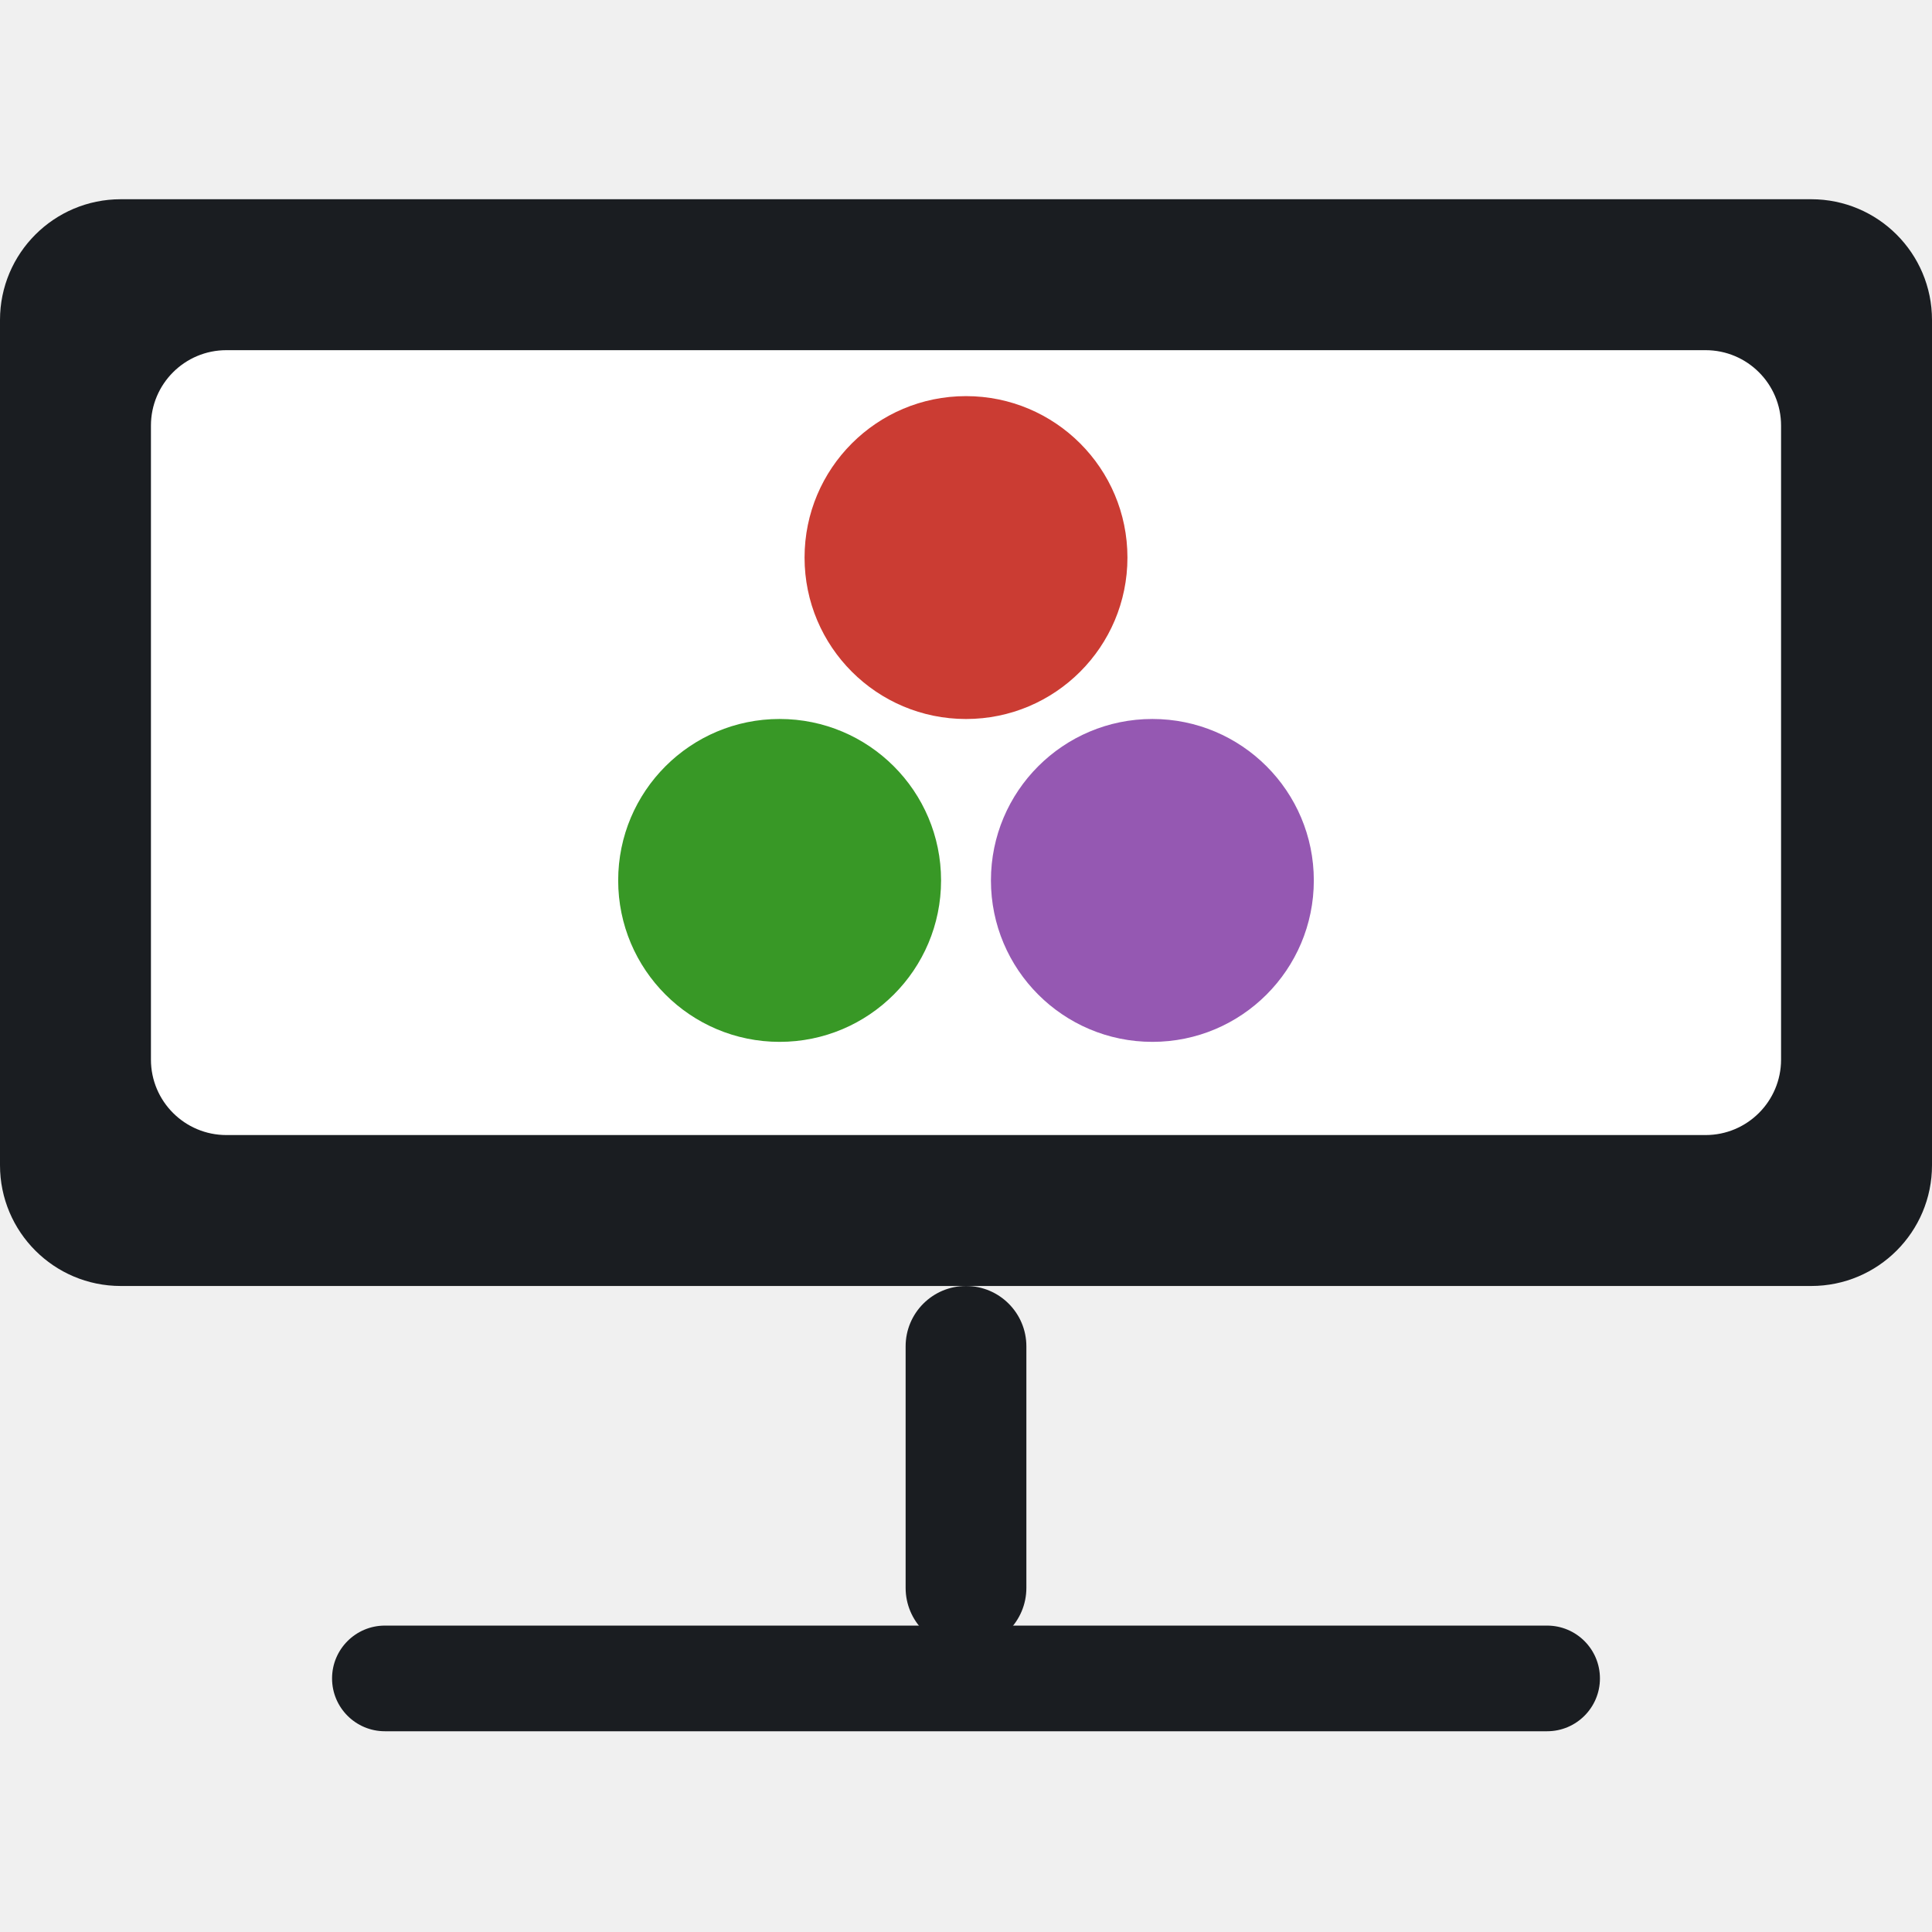
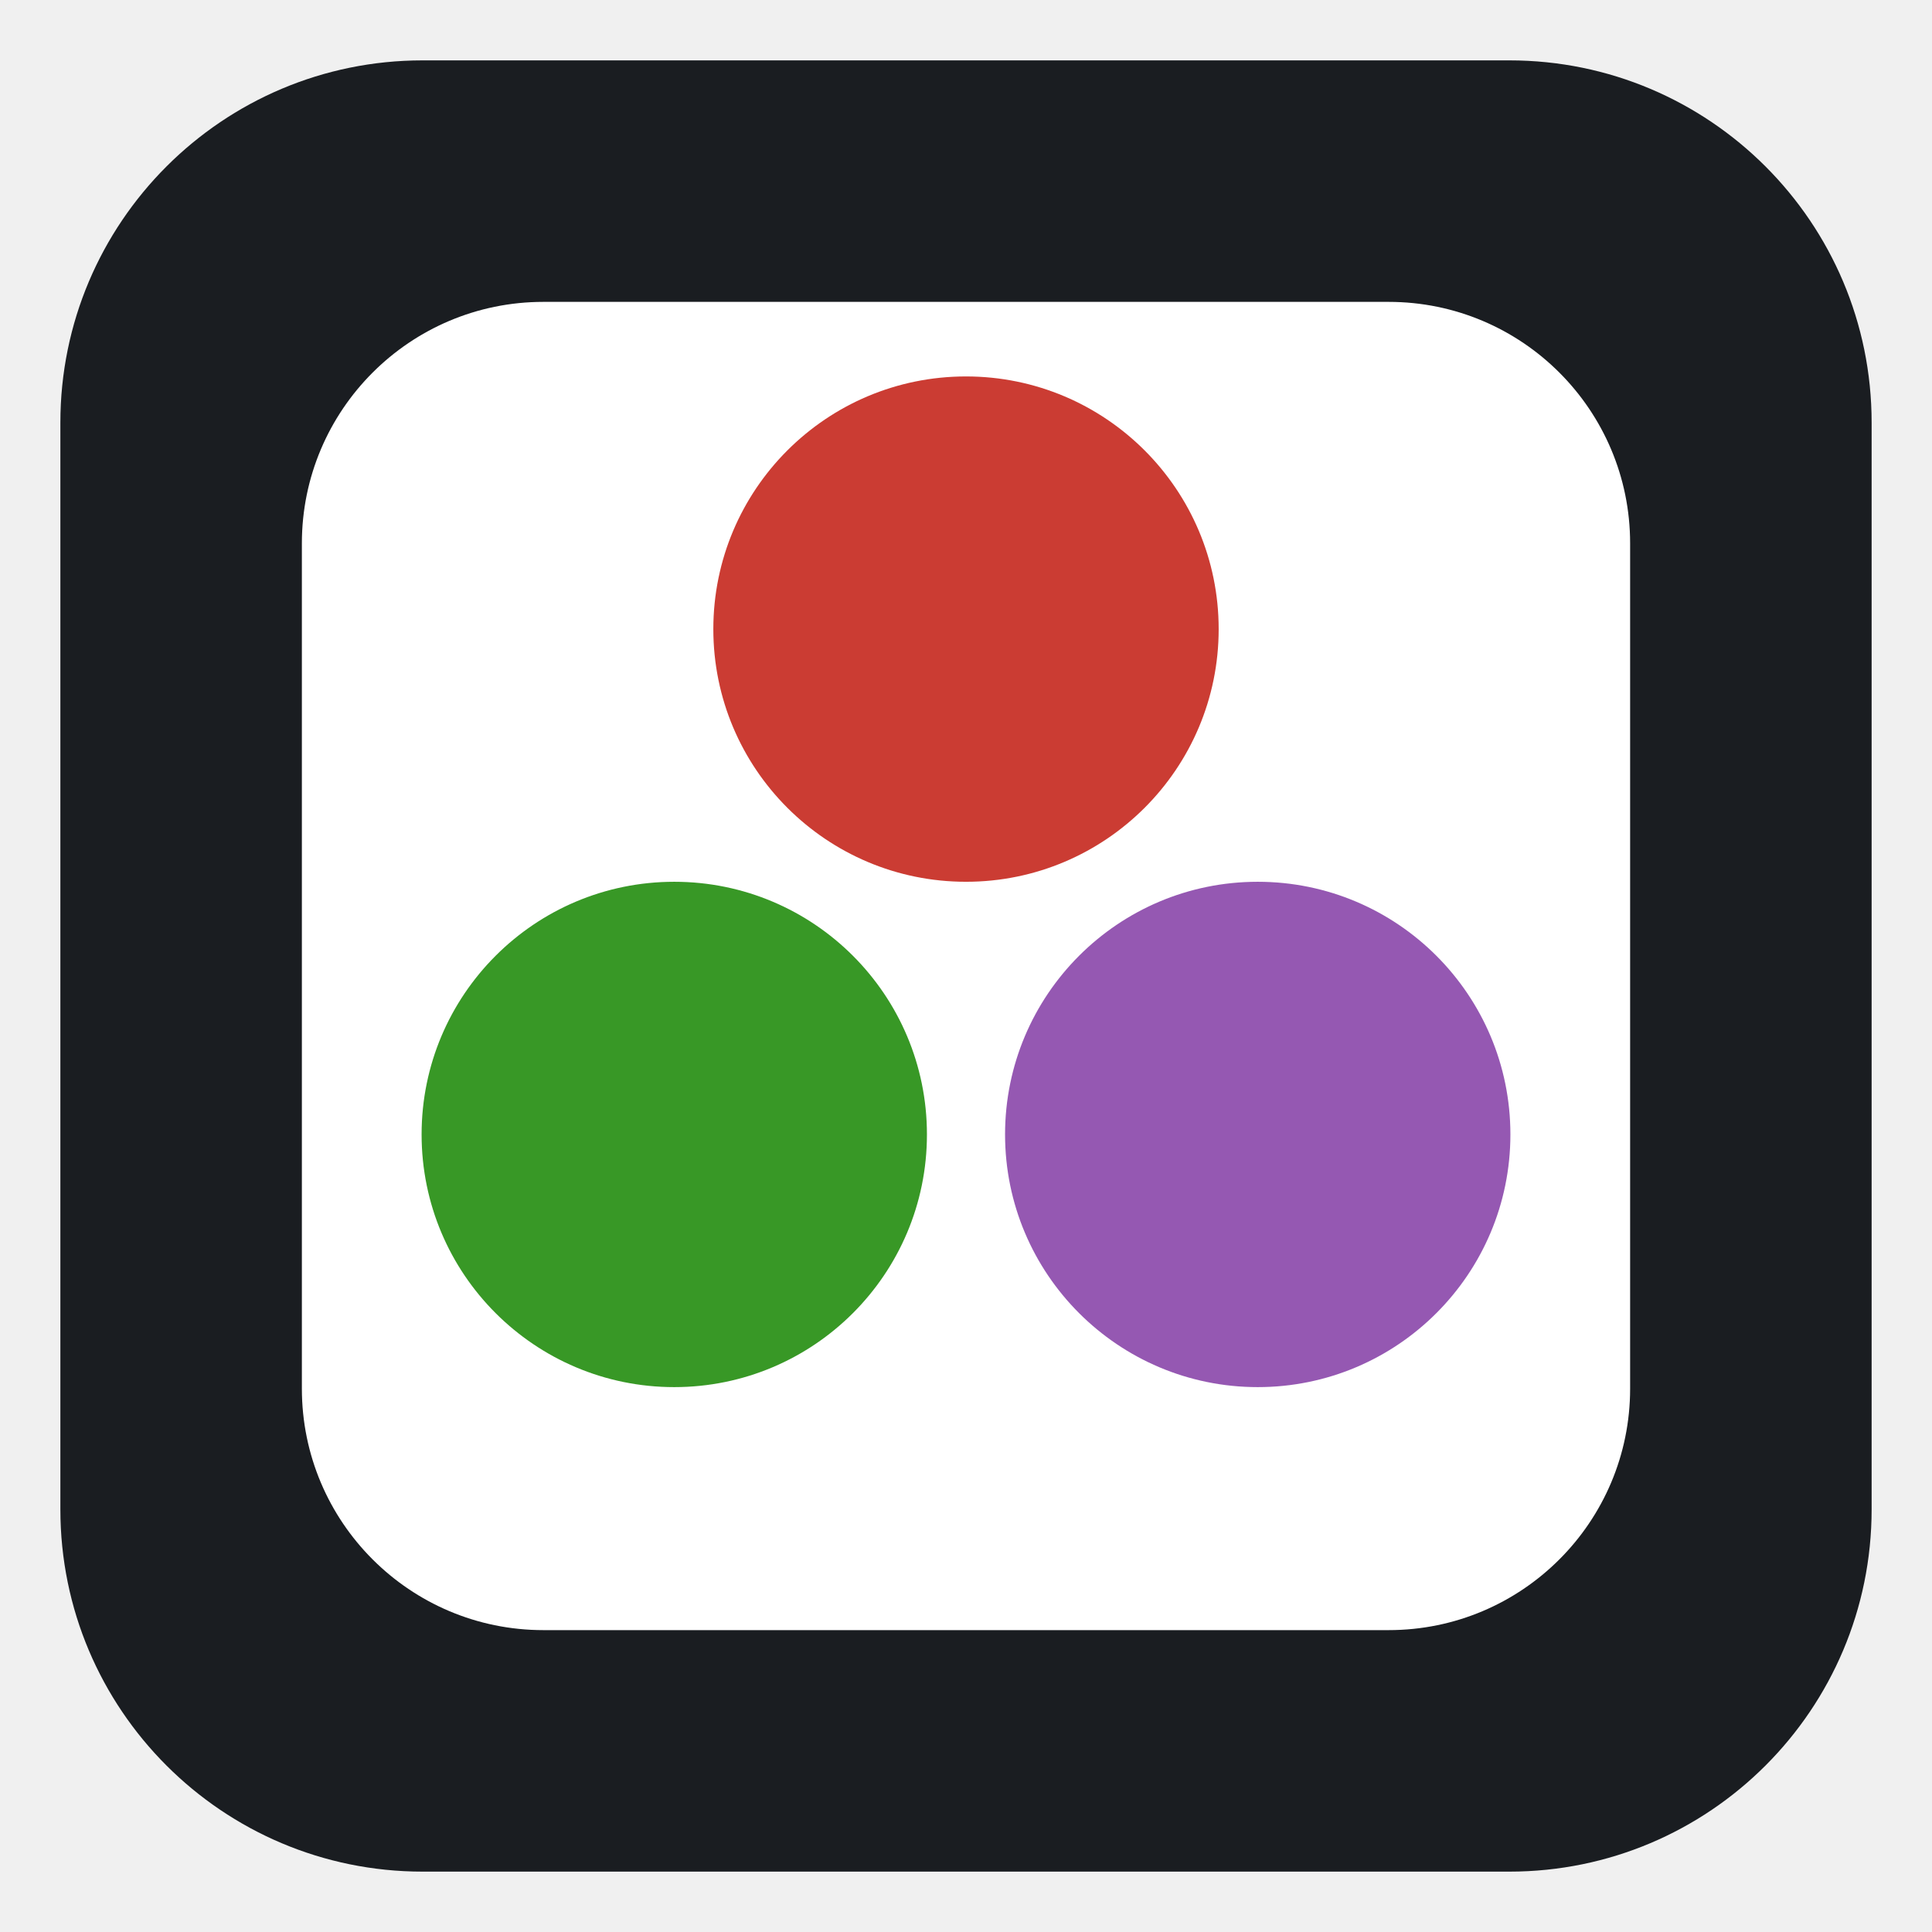
- <svg xmlns="http://www.w3.org/2000/svg" viewBox="2 2.9 64 64" width="64" height="64">
-   <rect x="2.0" y="9.5" width="64" height="36" rx="4" fill="#1a1d21" />
-   <rect x="7.0" y="14.5" width="54" height="26" rx="2.5" fill="#ffffff" />
-   <rect x="32.0" y="45.5" width="4" height="12" rx="2" fill="#1a1d21" />
-   <rect x="13.0" y="56.75" width="42" height="3.5" rx="1.75" fill="#1a1d21" />
-   <circle cx="34.0" cy="21.37" r="5.348" fill="#cb3c33" />
-   <circle cx="27.826" cy="32.065" r="5.348" fill="#389826" />
-   <circle cx="40.174" cy="32.065" r="5.348" fill="#9558b2" />
+ <svg xmlns="http://www.w3.org/2000/svg" viewBox="0 0 64 64" width="64" height="64">
+   <rect x="2" y="2" width="60" height="60" rx="12" fill="#1a1d21" />
+   <rect x="10" y="10" width="44" height="44" rx="8" fill="#ffffff" />
+   <circle cx="32.0" cy="20.84" r="8.37" fill="#cb3c33" />
+   <circle cx="22.336" cy="37.58" r="8.37" fill="#389826" />
+   <circle cx="41.664" cy="37.58" r="8.37" fill="#9558b2" />
</svg>
